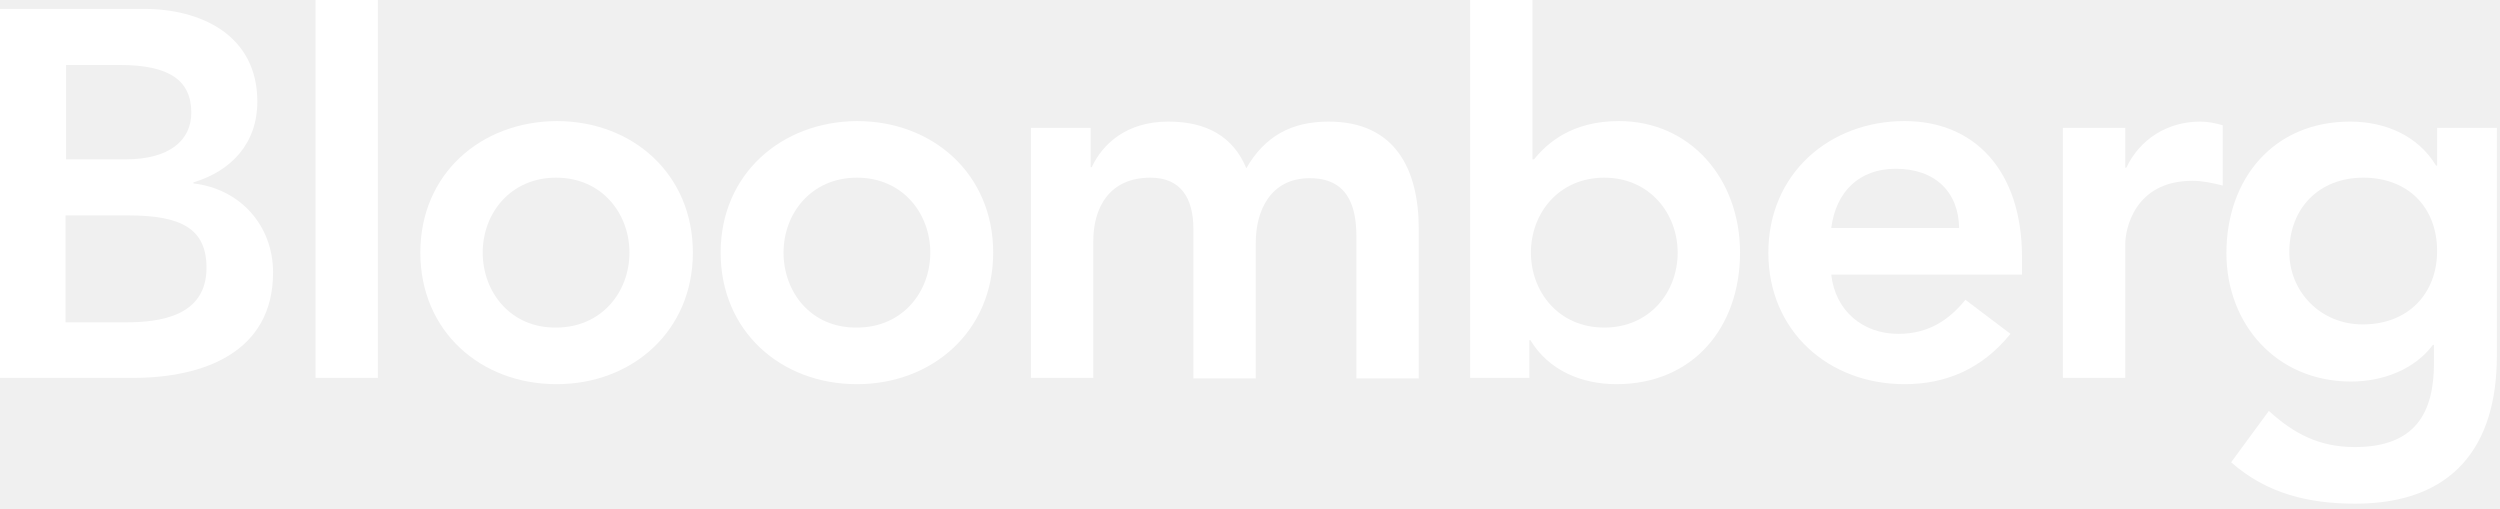
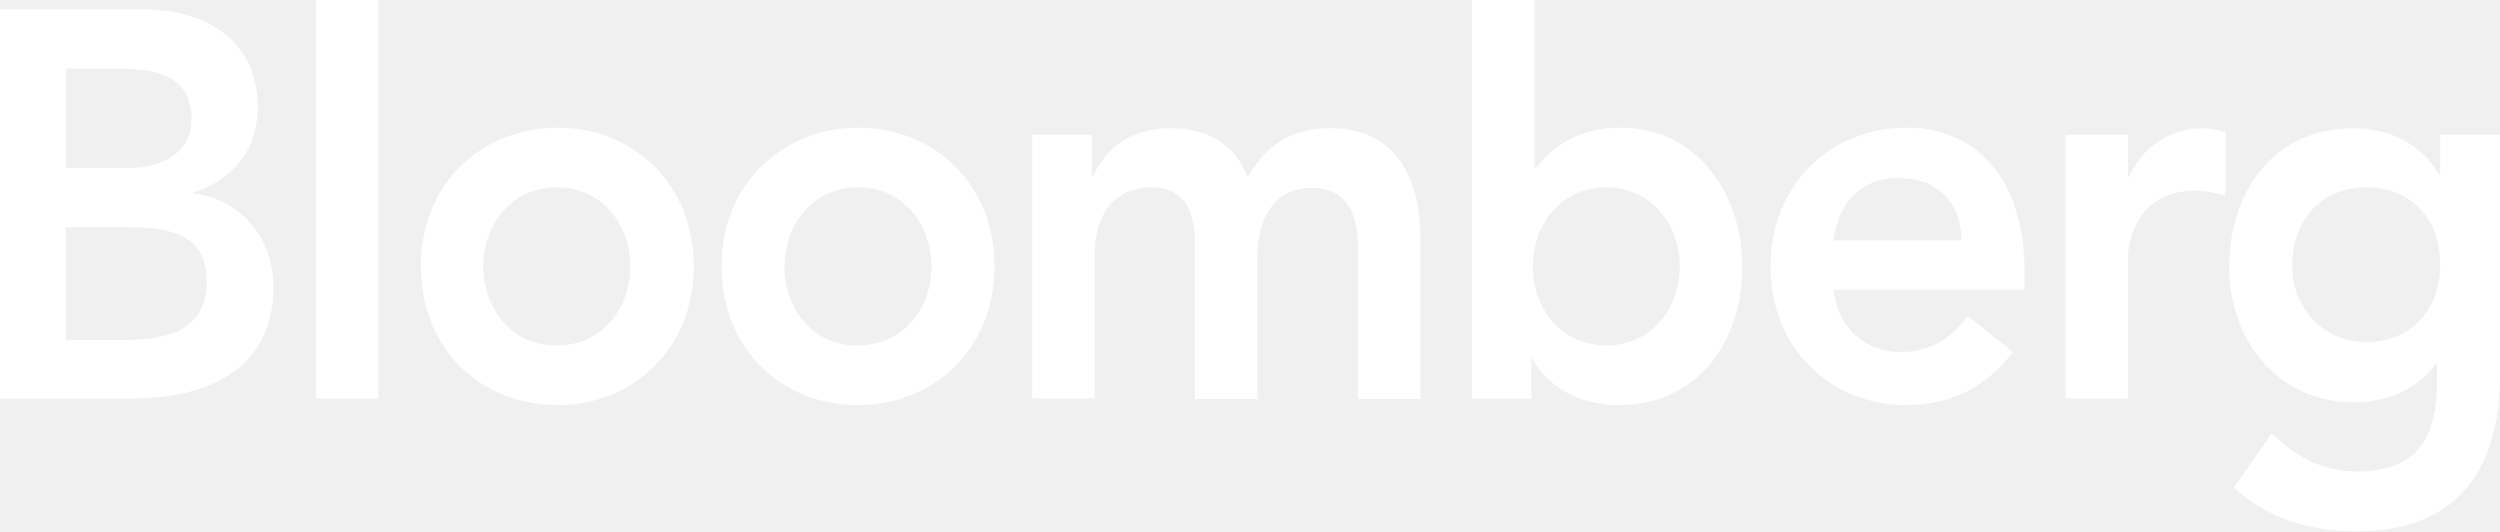
- <svg xmlns="http://www.w3.org/2000/svg" width="477" height="97" viewBox="0 0 477 97" fill="none">
-   <g clip-path="url(#clip0_3195_2305)">
-     <path d="M12.5 12.4H22.9C32.4 12.4 36.5 15.4 36.5 21.5C36.5 26.8 32.3 30.4 24 30.4H12.6V12.4H12.5ZM0 72.1H25.4C38.7 72.1 52.1 67.3 52.1 52C52.1 42.9 45.7 36 36.9 35V34.8C44.2 32.6 49.1 27.3 49.1 19.4C49.1 6.6 38.2 1.7 27.5 1.7H0V72.1ZM12.5 41.1H24.5C34.7 41.1 39.4 43.7 39.4 51.1C39.4 60.4 30.4 61.5 24 61.5H12.5V41.1Z" fill="white" />
-     <path d="M60.2 0H72.1V72.1H60.2V0Z" fill="white" />
-     <path d="M92.1 48.2C92.1 40.7 97.4 33.9 106.1 33.9C114.9 33.9 120.1 40.8 120.1 48.2C120.1 55.7 114.8 62.5 106.1 62.5C97.4 62.6 92.1 55.7 92.1 48.2ZM80.2 48.2C80.2 63.2 91.7 73.3 106.2 73.3C120.6 73.3 132.2 63.2 132.2 48.2C132.2 33.2 120.7 23.1 106.2 23.1C91.7 23.2 80.2 33.2 80.2 48.2Z" fill="white" />
-     <path d="M149.5 48.2C149.5 40.7 154.8 33.9 163.5 33.9C172.3 33.9 177.5 40.8 177.5 48.2C177.5 55.7 172.2 62.5 163.5 62.5C154.7 62.6 149.5 55.7 149.5 48.2ZM137.5 48.2C137.5 63.2 149 73.3 163.5 73.3C177.9 73.3 189.5 63.2 189.5 48.2C189.5 33.2 178 23.1 163.5 23.1C149.1 23.2 137.5 33.2 137.5 48.2Z" fill="white" />
-     <path d="M196.8 24.4H208.1V31.9H208.3C210.4 27.4 215 23.2 222.9 23.2C230.3 23.2 235.3 26.1 237.8 32.1C241.3 26 246.4 23.2 253.5 23.2C266.2 23.2 270.7 32.3 270.7 43.7V72.2H258.8V45.1C258.8 39.1 257 34 249.9 34C242.4 34 239.6 40.2 239.6 46.3V72.2H227.7V43.7C227.7 37.8 225.3 33.9 219.5 33.9C211.6 33.9 208.6 39.7 208.6 46V72.1H196.7V24.4H196.8Z" fill="white" />
-     <path d="M320.1 48.2C320.1 55.7 314.8 62.5 306.1 62.5C297.3 62.5 292.1 55.6 292.1 48.2C292.1 40.7 297.4 33.9 306.1 33.9C314.8 33.9 320.1 40.8 320.1 48.2ZM280.5 72.1H291.8V64.9H292C295.5 70.7 301.8 73.3 308.4 73.3C323.1 73.3 332 62.4 332 48.2C332 34.1 322.5 23.1 308.9 23.1C299.9 23.1 295.2 27.3 292.7 30.4H292.4V0H280.5V72.1Z" fill="white" />
-     <path d="M349.4 43.5C350.3 36.6 354.7 32.2 361.7 32.2C369.2 32.2 373.7 36.6 373.8 43.5H349.4ZM385.8 52.4V49.1C385.8 32.5 376.7 23.1 363.4 23.1C349 23.1 337.4 33.2 337.4 48.2C337.4 63.2 348.9 73.3 363.4 73.3C371 73.3 378 70.6 383.6 63.7L375 57.2C372 60.9 368.1 63.7 362.2 63.7C355.5 63.7 350.2 59.4 349.4 52.4H385.8Z" fill="white" />
-     <path d="M393.6 24.4H405.5V32H405.7C408.3 26.5 413.6 23.2 419.8 23.2C421.3 23.2 422.7 23.5 424.1 23.9V35.4C422.1 34.9 420.2 34.5 418.3 34.5C407.1 34.5 405.5 44 405.5 46.5V72.1H393.6V24.4Z" fill="white" />
-     <path d="M450.9 33.9C459.6 33.9 465 39.7 465 47.9C465 55.9 459.6 61.9 450.8 61.9C442.7 61.9 436.8 55.6 436.8 48.1C436.8 39.7 442.5 33.9 450.9 33.9ZM465 24.4V31.6H464.8C461.3 25.8 455 23.2 448.4 23.2C433.7 23.2 424.8 34.2 424.8 48.3C424.8 61.8 434.3 72.8 448.6 72.8C454.6 72.8 460.7 70.5 464.2 65.8H464.4V69.3C464.4 78.8 460.8 85.3 449.3 85.3C442.6 85.3 437.7 82.8 432.9 78.4L425.7 88.2C432.5 94.2 440.5 96.1 449.4 96.1C468 96.1 476.4 85.2 476.4 67.9V24.4H465Z" fill="white" />
-   </g>
-   <defs>
-     <clipPath id="clip0_3195_2305">
-       <rect width="476.4" height="96.1" fill="white" />
-     </clipPath>
-   </defs>
+ <svg xmlns="http://www.w3.org/2000/svg" width="273" height="58" viewBox="0 0 273 58" fill="none">
+   <path d="M7.163 7.484H13.123C18.567 7.484 20.916 9.295 20.916 12.976C20.916 16.175 18.509 18.348 13.753 18.348H7.22V7.484H7.163ZM0 43.515H14.555C22.177 43.515 29.856 40.618 29.856 31.384C29.856 25.892 26.188 21.728 21.145 21.124V21.003C25.329 19.676 28.137 16.477 28.137 11.709C28.137 3.984 21.89 1.026 15.759 1.026H0V43.515ZM7.163 24.806H14.04C19.885 24.806 22.578 26.375 22.578 30.841C22.578 36.454 17.421 37.118 13.753 37.118H7.163V24.806Z" fill="white" />
+   <path d="M34.498 0H41.317V43.515H34.498V0Z" fill="white" />
+   <path d="M52.778 29.091C52.778 24.565 55.815 20.461 60.801 20.461C65.844 20.461 68.824 24.625 68.824 29.091C68.824 33.618 65.786 37.722 60.801 37.722C55.815 37.782 52.778 33.618 52.778 29.091ZM45.959 29.091C45.959 38.144 52.549 44.24 60.858 44.24C69.11 44.24 75.757 38.144 75.757 29.091C75.757 20.038 69.167 13.942 60.858 13.942C52.549 14.003 45.959 20.038 45.959 29.091Z" fill="white" />
+   <path d="M85.671 29.091C85.671 24.565 88.708 20.461 93.693 20.461C98.736 20.461 101.716 24.625 101.716 29.091C101.716 33.618 98.679 37.722 93.693 37.722C88.65 37.782 85.671 33.618 85.671 29.091ZM78.794 29.091C78.794 38.144 85.384 44.24 93.693 44.24C101.945 44.24 108.592 38.144 108.592 29.091C108.592 20.038 102.002 13.942 93.693 13.942C85.441 14.003 78.794 20.038 78.794 29.091Z" fill="white" />
+   <path d="M112.776 14.726H119.252V19.253H119.366C120.57 16.537 123.206 14.002 127.733 14.002C131.973 14.002 134.838 15.752 136.271 19.373C138.277 15.692 141.199 14.002 145.268 14.002C152.546 14.002 155.124 19.494 155.124 26.375V43.575H148.305V27.219C148.305 23.598 147.274 20.52 143.205 20.52C138.907 20.52 137.303 24.262 137.303 27.944V43.575H130.483V26.375C130.483 22.814 129.108 20.46 125.784 20.46C121.257 20.46 119.538 23.96 119.538 27.763V43.515H112.719V14.726H112.776Z" fill="white" />
+   <path d="M183.433 29.09C183.433 33.617 180.396 37.721 175.41 37.721C170.367 37.721 167.388 33.557 167.388 29.09C167.388 24.564 170.425 20.46 175.41 20.46C180.396 20.46 183.433 24.624 183.433 29.09ZM160.74 43.515H167.216V39.17H167.33C169.336 42.67 172.946 44.239 176.728 44.239C185.152 44.239 190.252 37.661 190.252 29.09C190.252 20.581 184.808 13.942 177.015 13.942C171.857 13.942 169.164 16.477 167.731 18.348H167.56V0H160.74V43.515Z" fill="white" />
+   <path d="M200.223 26.255C200.739 22.09 203.26 19.435 207.272 19.435C211.57 19.435 214.148 22.09 214.206 26.255H200.223ZM221.082 31.626V29.634C221.082 19.616 215.867 13.942 208.246 13.942C199.994 13.942 193.347 20.038 193.347 29.091C193.347 38.144 199.937 44.24 208.246 44.24C212.601 44.24 216.612 42.61 219.821 38.446L214.893 34.523C213.174 36.756 210.939 38.446 207.558 38.446C203.719 38.446 200.682 35.851 200.223 31.626H221.082Z" fill="white" />
+   <path d="M225.552 14.726H232.371V19.313H232.486C233.976 15.994 237.013 14.002 240.566 14.002C241.425 14.002 242.227 14.183 243.03 14.424V21.365C241.884 21.063 240.795 20.822 239.706 20.822C233.288 20.822 232.371 26.555 232.371 28.064V43.515H225.552V14.726Z" fill="white" />
+   <path d="M258.387 20.46C263.373 20.46 266.467 23.96 266.467 28.909C266.467 33.738 263.373 37.359 258.33 37.359C253.688 37.359 250.307 33.557 250.307 29.03C250.307 23.96 253.574 20.46 258.387 20.46ZM266.467 14.726V19.072H266.353C264.347 15.571 260.737 14.002 256.955 14.002C248.531 14.002 243.431 20.641 243.431 29.151C243.431 37.298 248.875 43.937 257.069 43.937C260.508 43.937 264.003 42.549 266.009 39.713H266.123V41.825C266.123 47.559 264.06 51.482 257.47 51.482C253.631 51.482 250.823 49.973 248.072 47.317L243.946 53.232C247.843 56.853 252.428 58 257.528 58C268.186 58 273 51.421 273 40.98V14.726H266.467Z" fill="white" />
</svg>
